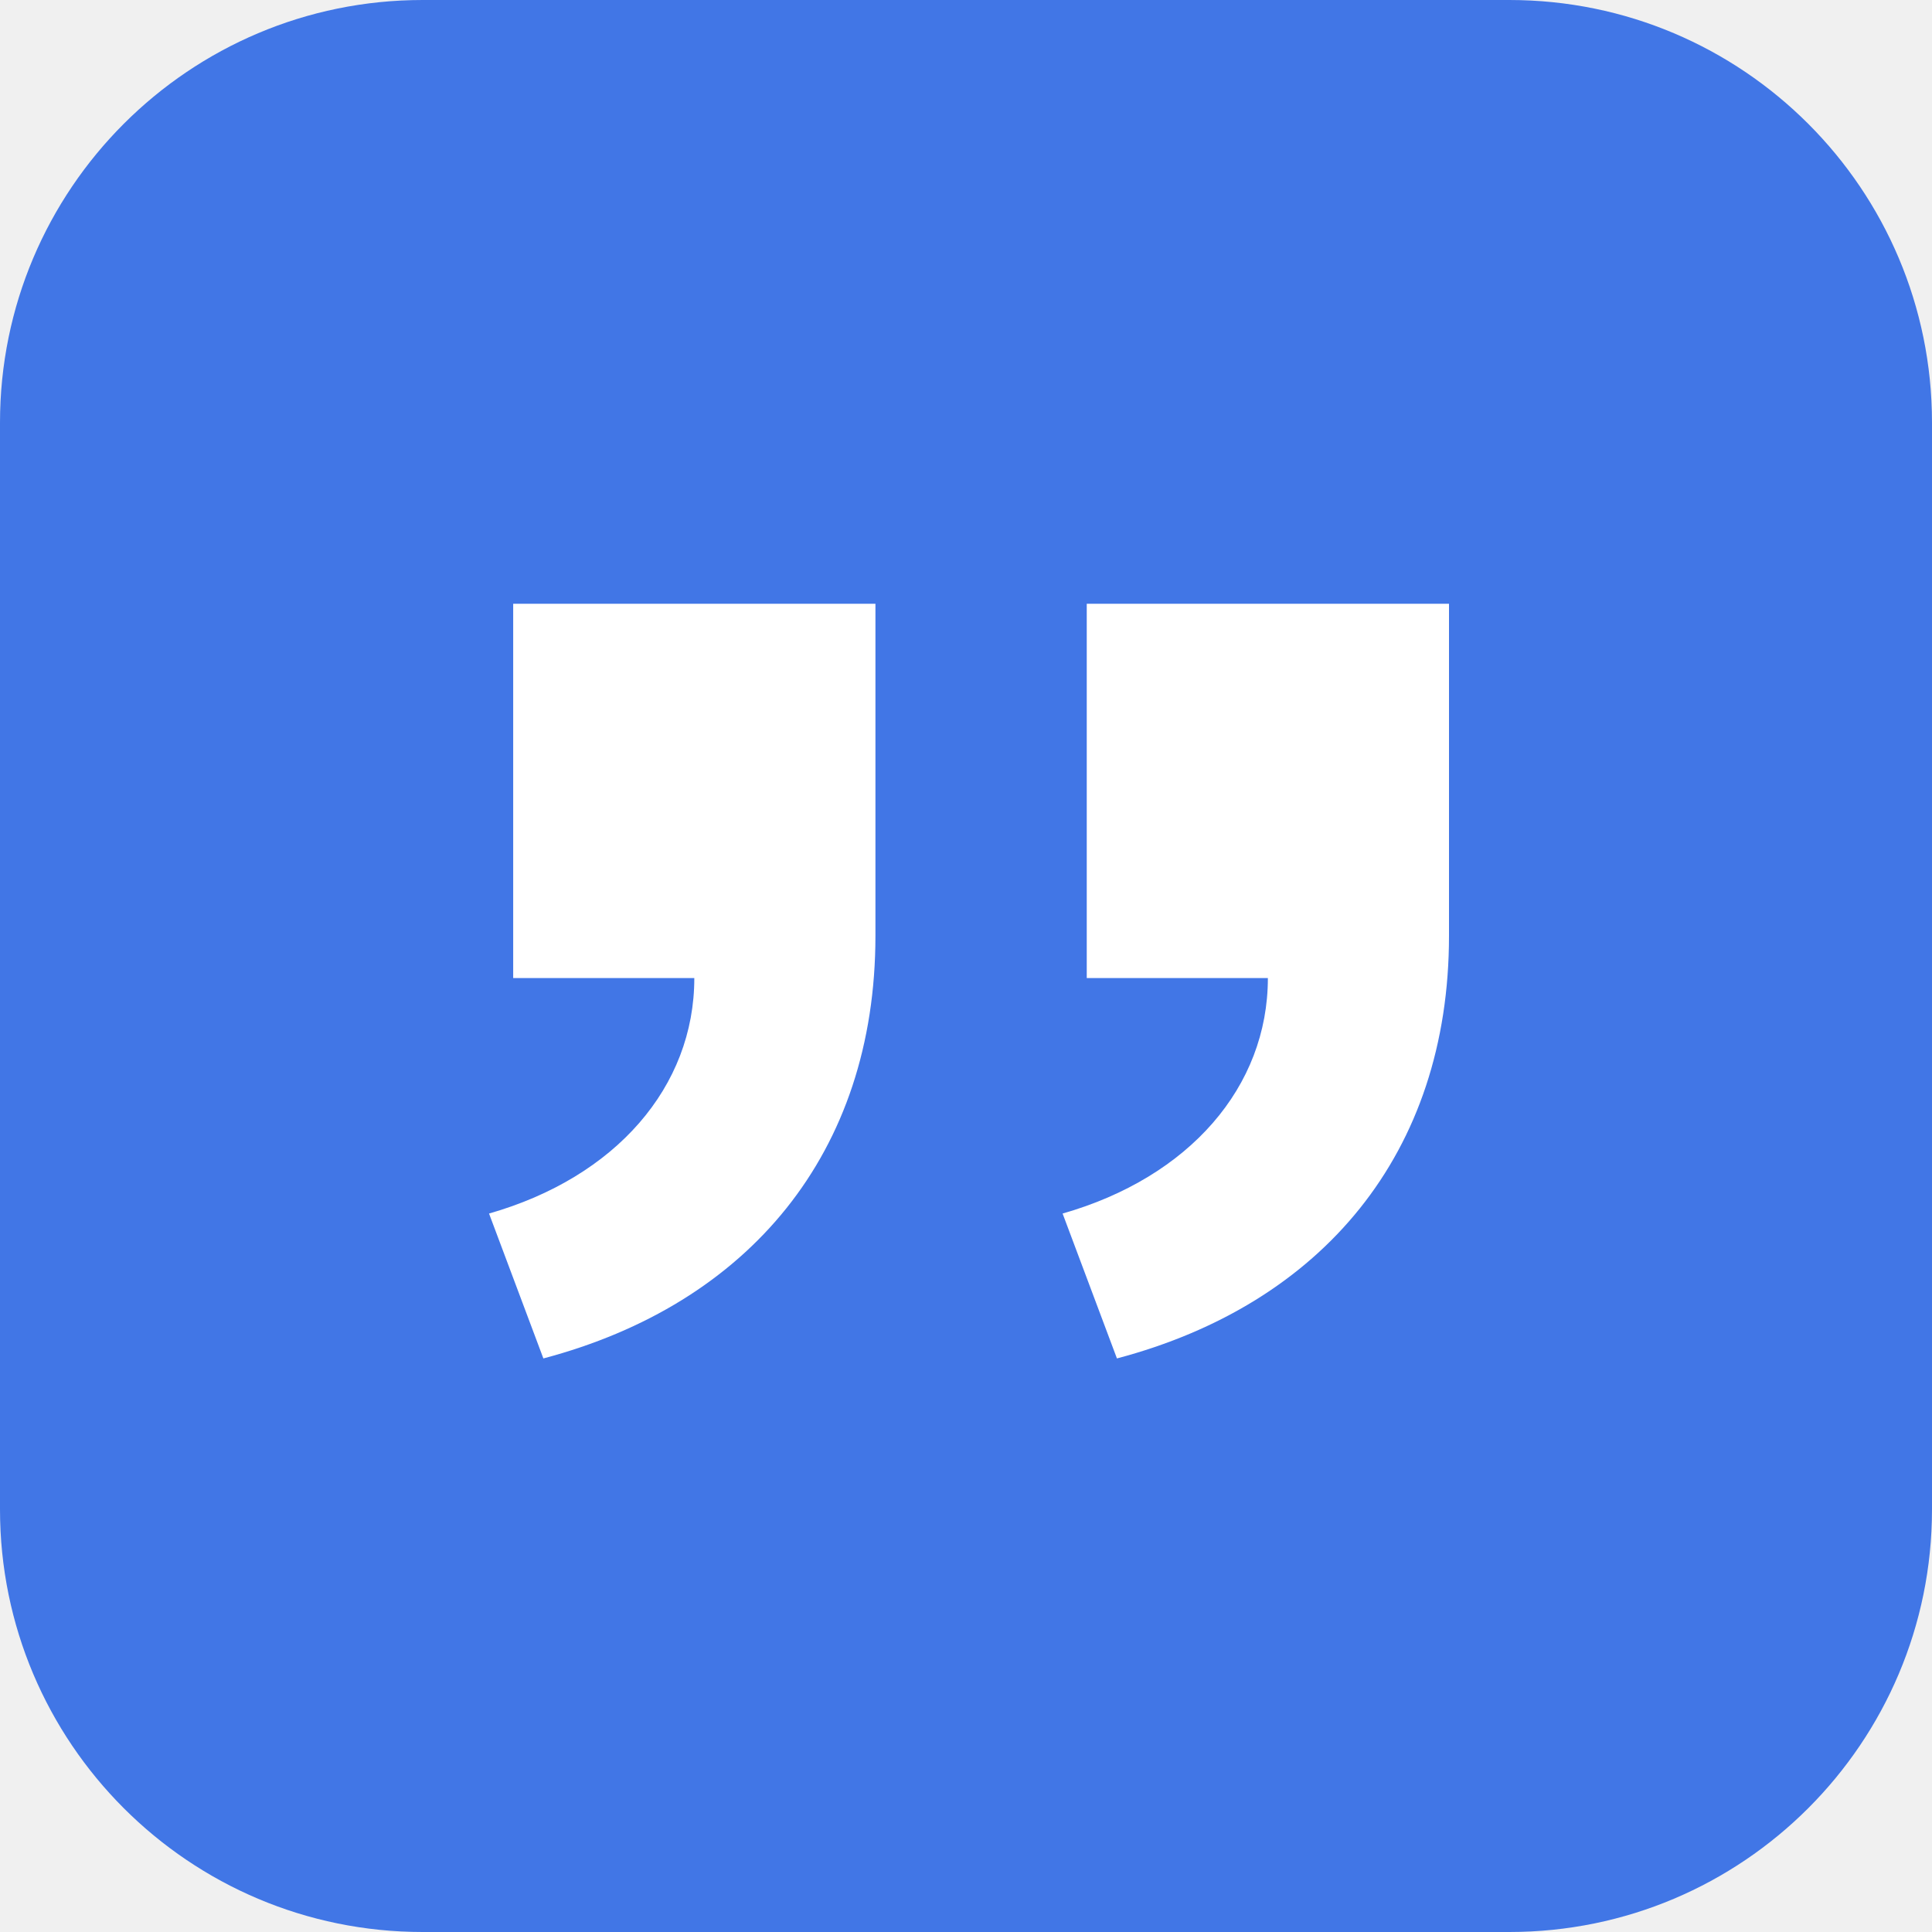
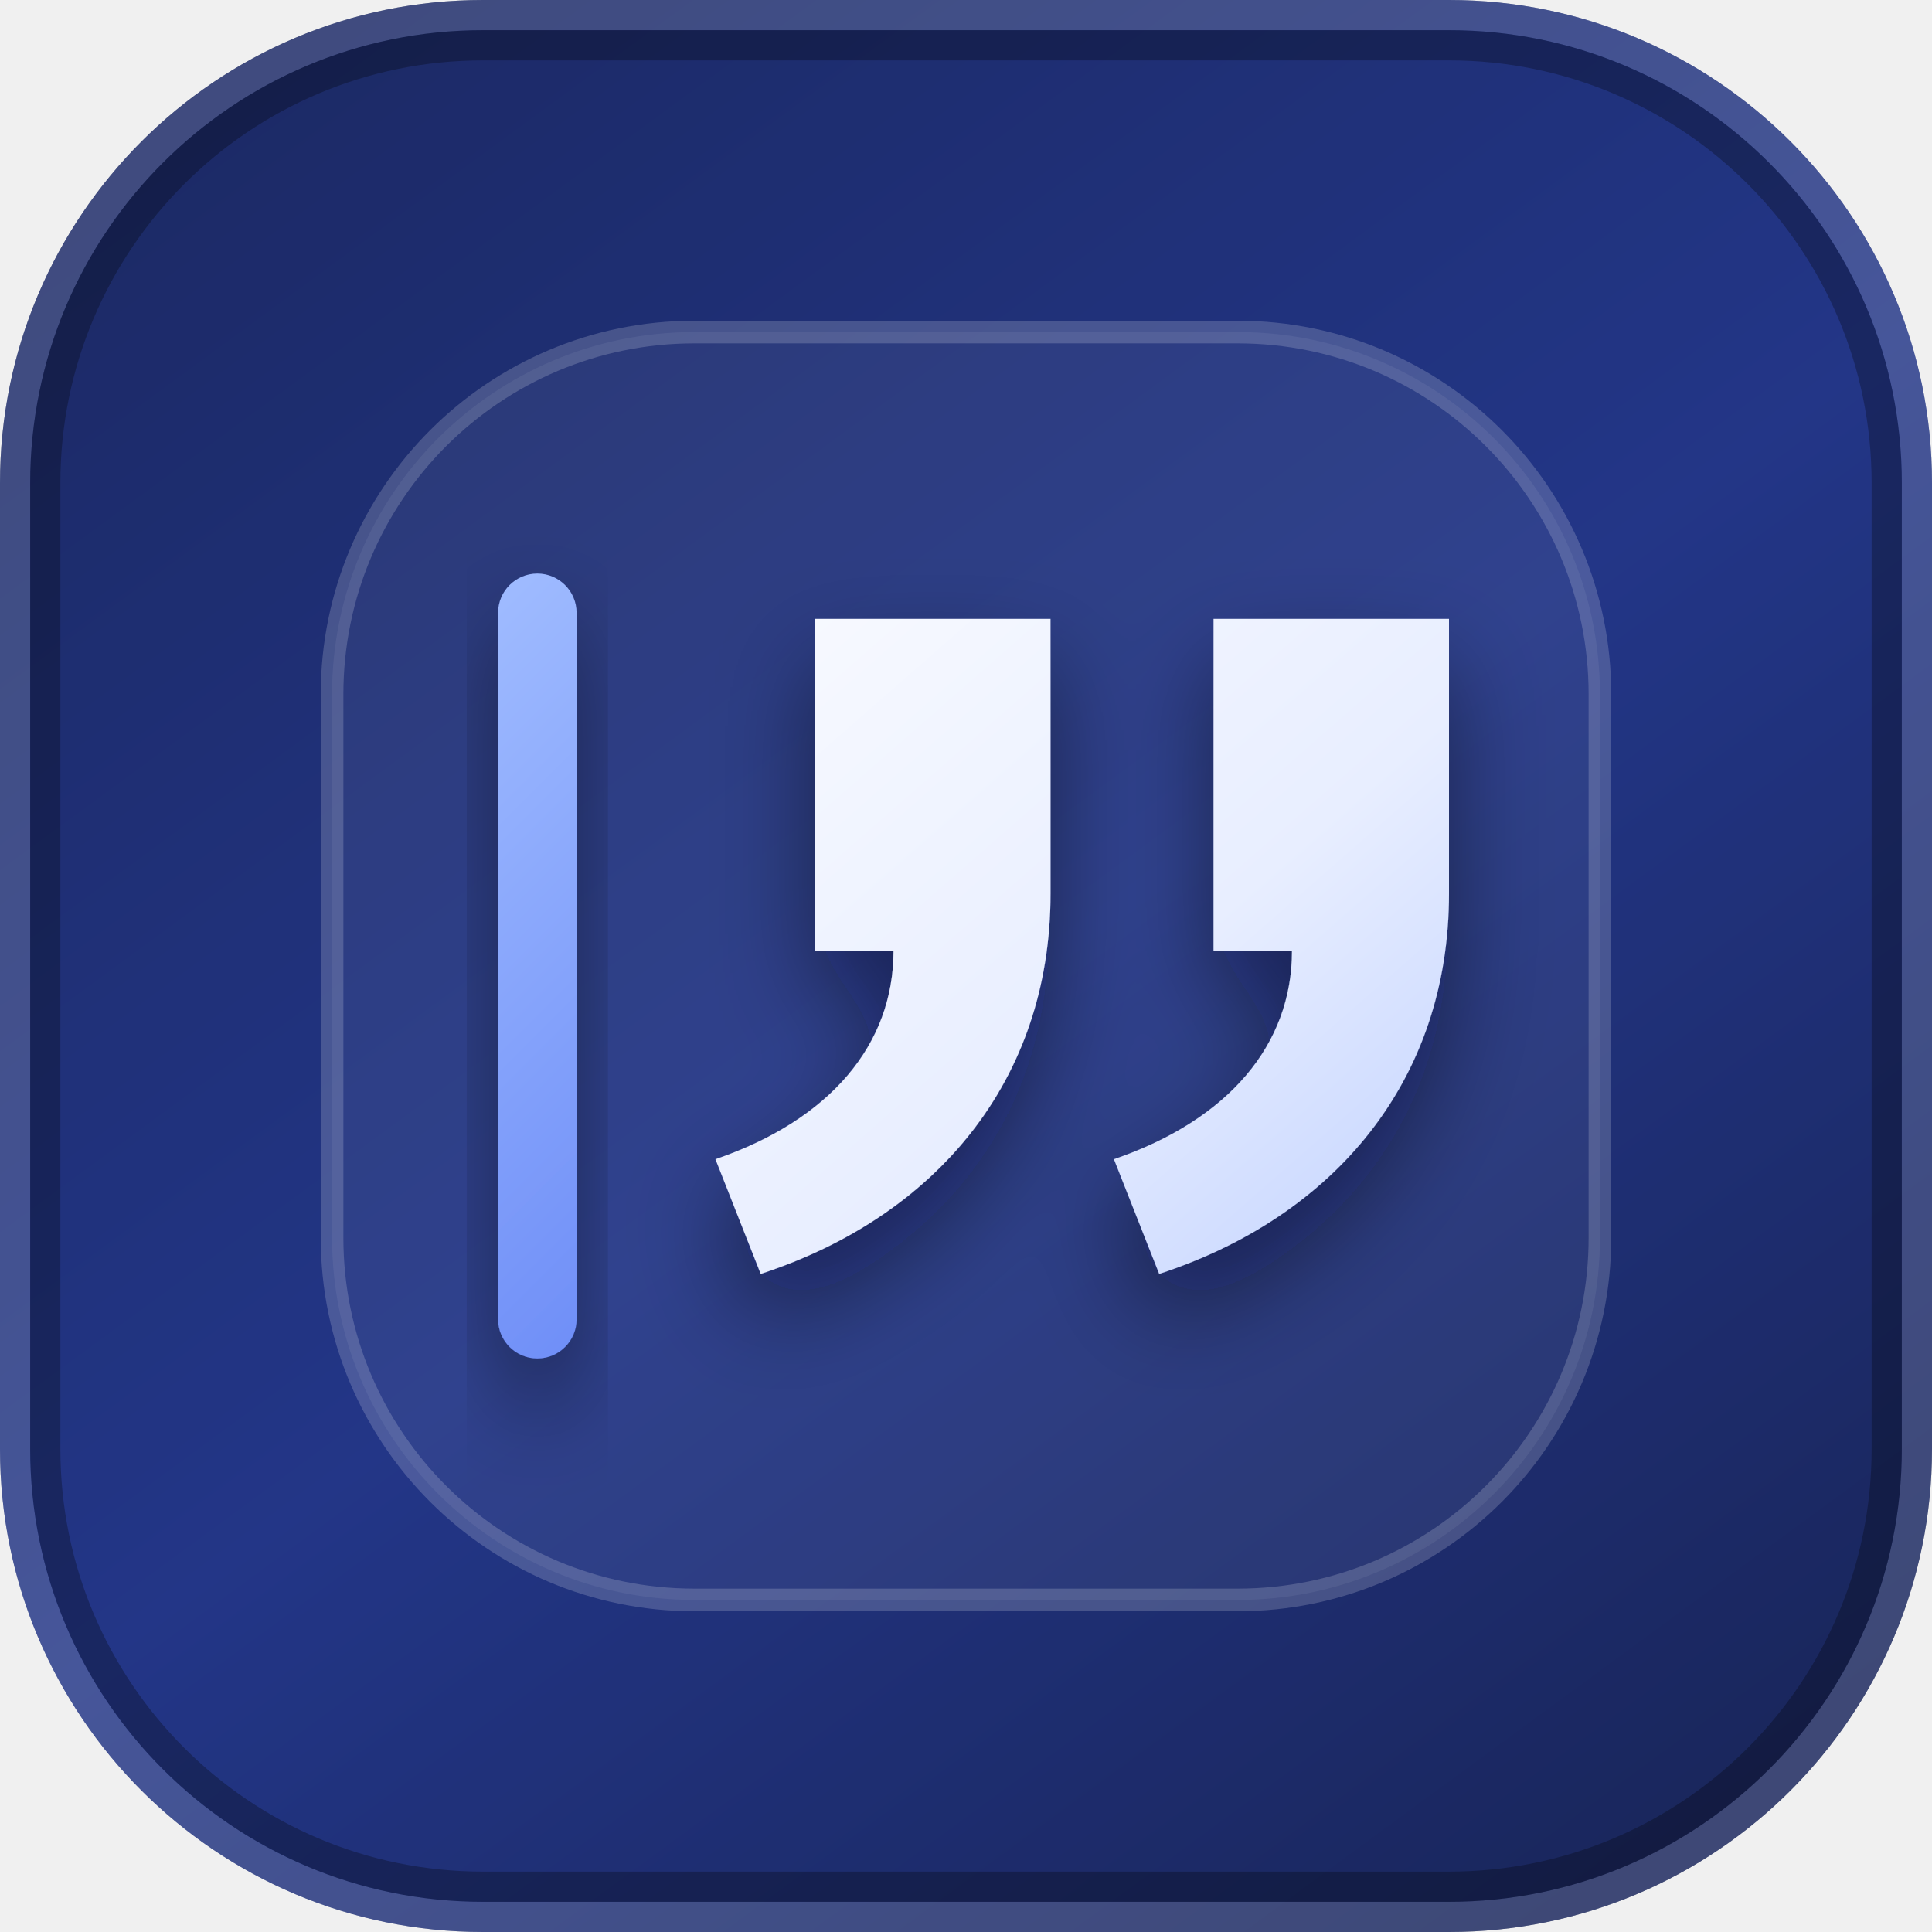
- <svg xmlns="http://www.w3.org/2000/svg" viewBox="0 0 64 64" role="img" aria-label="聊天引用">
-   <rect width="64" height="64" rx="14" fill="#4176e6" />
-   <path d="M17 20h12v11c0 7.2-4.2 12.2-11 14l-1.8-4.8c4.2-1.2 6.8-4.2 6.8-7.8H17V20Zm19 0h12v11c0 7.2-4.2 12.2-11 14l-1.8-4.8c4.2-1.2 6.8-4.2 6.8-7.8H36V20Z" fill="#fff" />
+ <svg xmlns="http://www.w3.org/2000/svg" role="img" aria-label="聊天引用：引用、批注、可跳回" viewBox="0 0 64 64">
+   <defs>
+     <radialGradient id="glow2" cx="0" cy="0" r="1" gradientTransform="translate(50 56) rotate(-38) scale(30)">
+       <stop offset="0" stop-color="#4D6BFE" stop-opacity="0.32" />
+       <stop offset="1" stop-color="#4D6BFE" stop-opacity="0" />
+     </radialGradient>
+     <linearGradient id="bg" x1="10" y1="2" x2="54" y2="62" gradientUnits="userSpaceOnUse">
+       <stop offset="0" stop-color="#0C1434" />
+       <stop offset="0.52" stop-color="#15245F" />
+       <stop offset="1" stop-color="#090F26" />
+     </linearGradient>
+     <linearGradient id="bgBlue" x1="8" y1="4" x2="56" y2="60" gradientUnits="userSpaceOnUse">
+       <stop offset="0" stop-color="#3E63F0" />
+       <stop offset="0.55" stop-color="#4D6BFE" />
+       <stop offset="1" stop-color="#2E49C8" />
+     </linearGradient>
+     <radialGradient id="glow" cx="0" cy="0" r="1" gradientTransform="translate(19 14) rotate(48) scale(42)">
+       <stop offset="0" stop-color="#4D6BFE" stop-opacity="0.55" />
+       <stop offset="1" stop-color="#4D6BFE" stop-opacity="0" />
+     </radialGradient>
+     <linearGradient id="ice" x1="18" y1="16" x2="46" y2="48" gradientUnits="userSpaceOnUse">
+       <stop offset="0" stop-color="#FFFFFF" />
+       <stop offset="0.6" stop-color="#E8EEFF" />
+       <stop offset="1" stop-color="#B9CCFF" />
+     </linearGradient>
+     <linearGradient id="blue" x1="18" y1="18" x2="46" y2="46" gradientUnits="userSpaceOnUse">
+       <stop offset="0" stop-color="#9FBBFF" />
+       <stop offset="1" stop-color="#3F62F0" />
+     </linearGradient>
+     <filter id="soft" x="-40%" y="-40%" width="180%" height="180%">
+       <feDropShadow dx="0" dy="1.5" stdDeviation="1.6" flood-color="#030818" flood-opacity="0.45" />
+     </filter>
+   </defs>
+   <rect width="64" height="64" rx="16" fill="url(#bg)" />
+   <rect width="64" height="64" rx="16" fill="url(#glow)" />
+   <rect x="0.5" y="0.5" width="63" height="63" rx="15.5" fill="none" stroke="#FFFFFF" stroke-opacity="0.16" />
+   <rect x="1.5" y="1.5" width="61" height="61" rx="14.5" fill="none" stroke="#000000" stroke-opacity="0.28" />
+   <rect width="64" height="64" rx="16" fill="url(#glow2)" />
+   <rect x="11" y="11" width="42" height="42" rx="12" fill="#FFFFFF" fill-opacity="0.06" stroke="#FFFFFF" stroke-opacity="0.18" stroke-width="0.75" />
+   <rect x="16.5" y="19" width="2.6" height="26" rx="1.3" fill="url(#blue)" filter="url(#soft)" />
+   <g filter="url(#soft)" fill="url(#ice)">
+     <path d="M27 20.5H34.8V29.6C34.8 35.8 31 40.3 25.2 42.2L23.7 38.4C27.5 37.1 29.6 34.6 29.6 31.5H27V20.5Z" />
+     <path d="M40.2 20.5H48V29.6C48 35.8 44.2 40.3 38.4 42.2L36.9 38.4C40.7 37.1 42.8 34.6 42.8 31.5H40.2V20.5Z" />
+   </g>
</svg>
